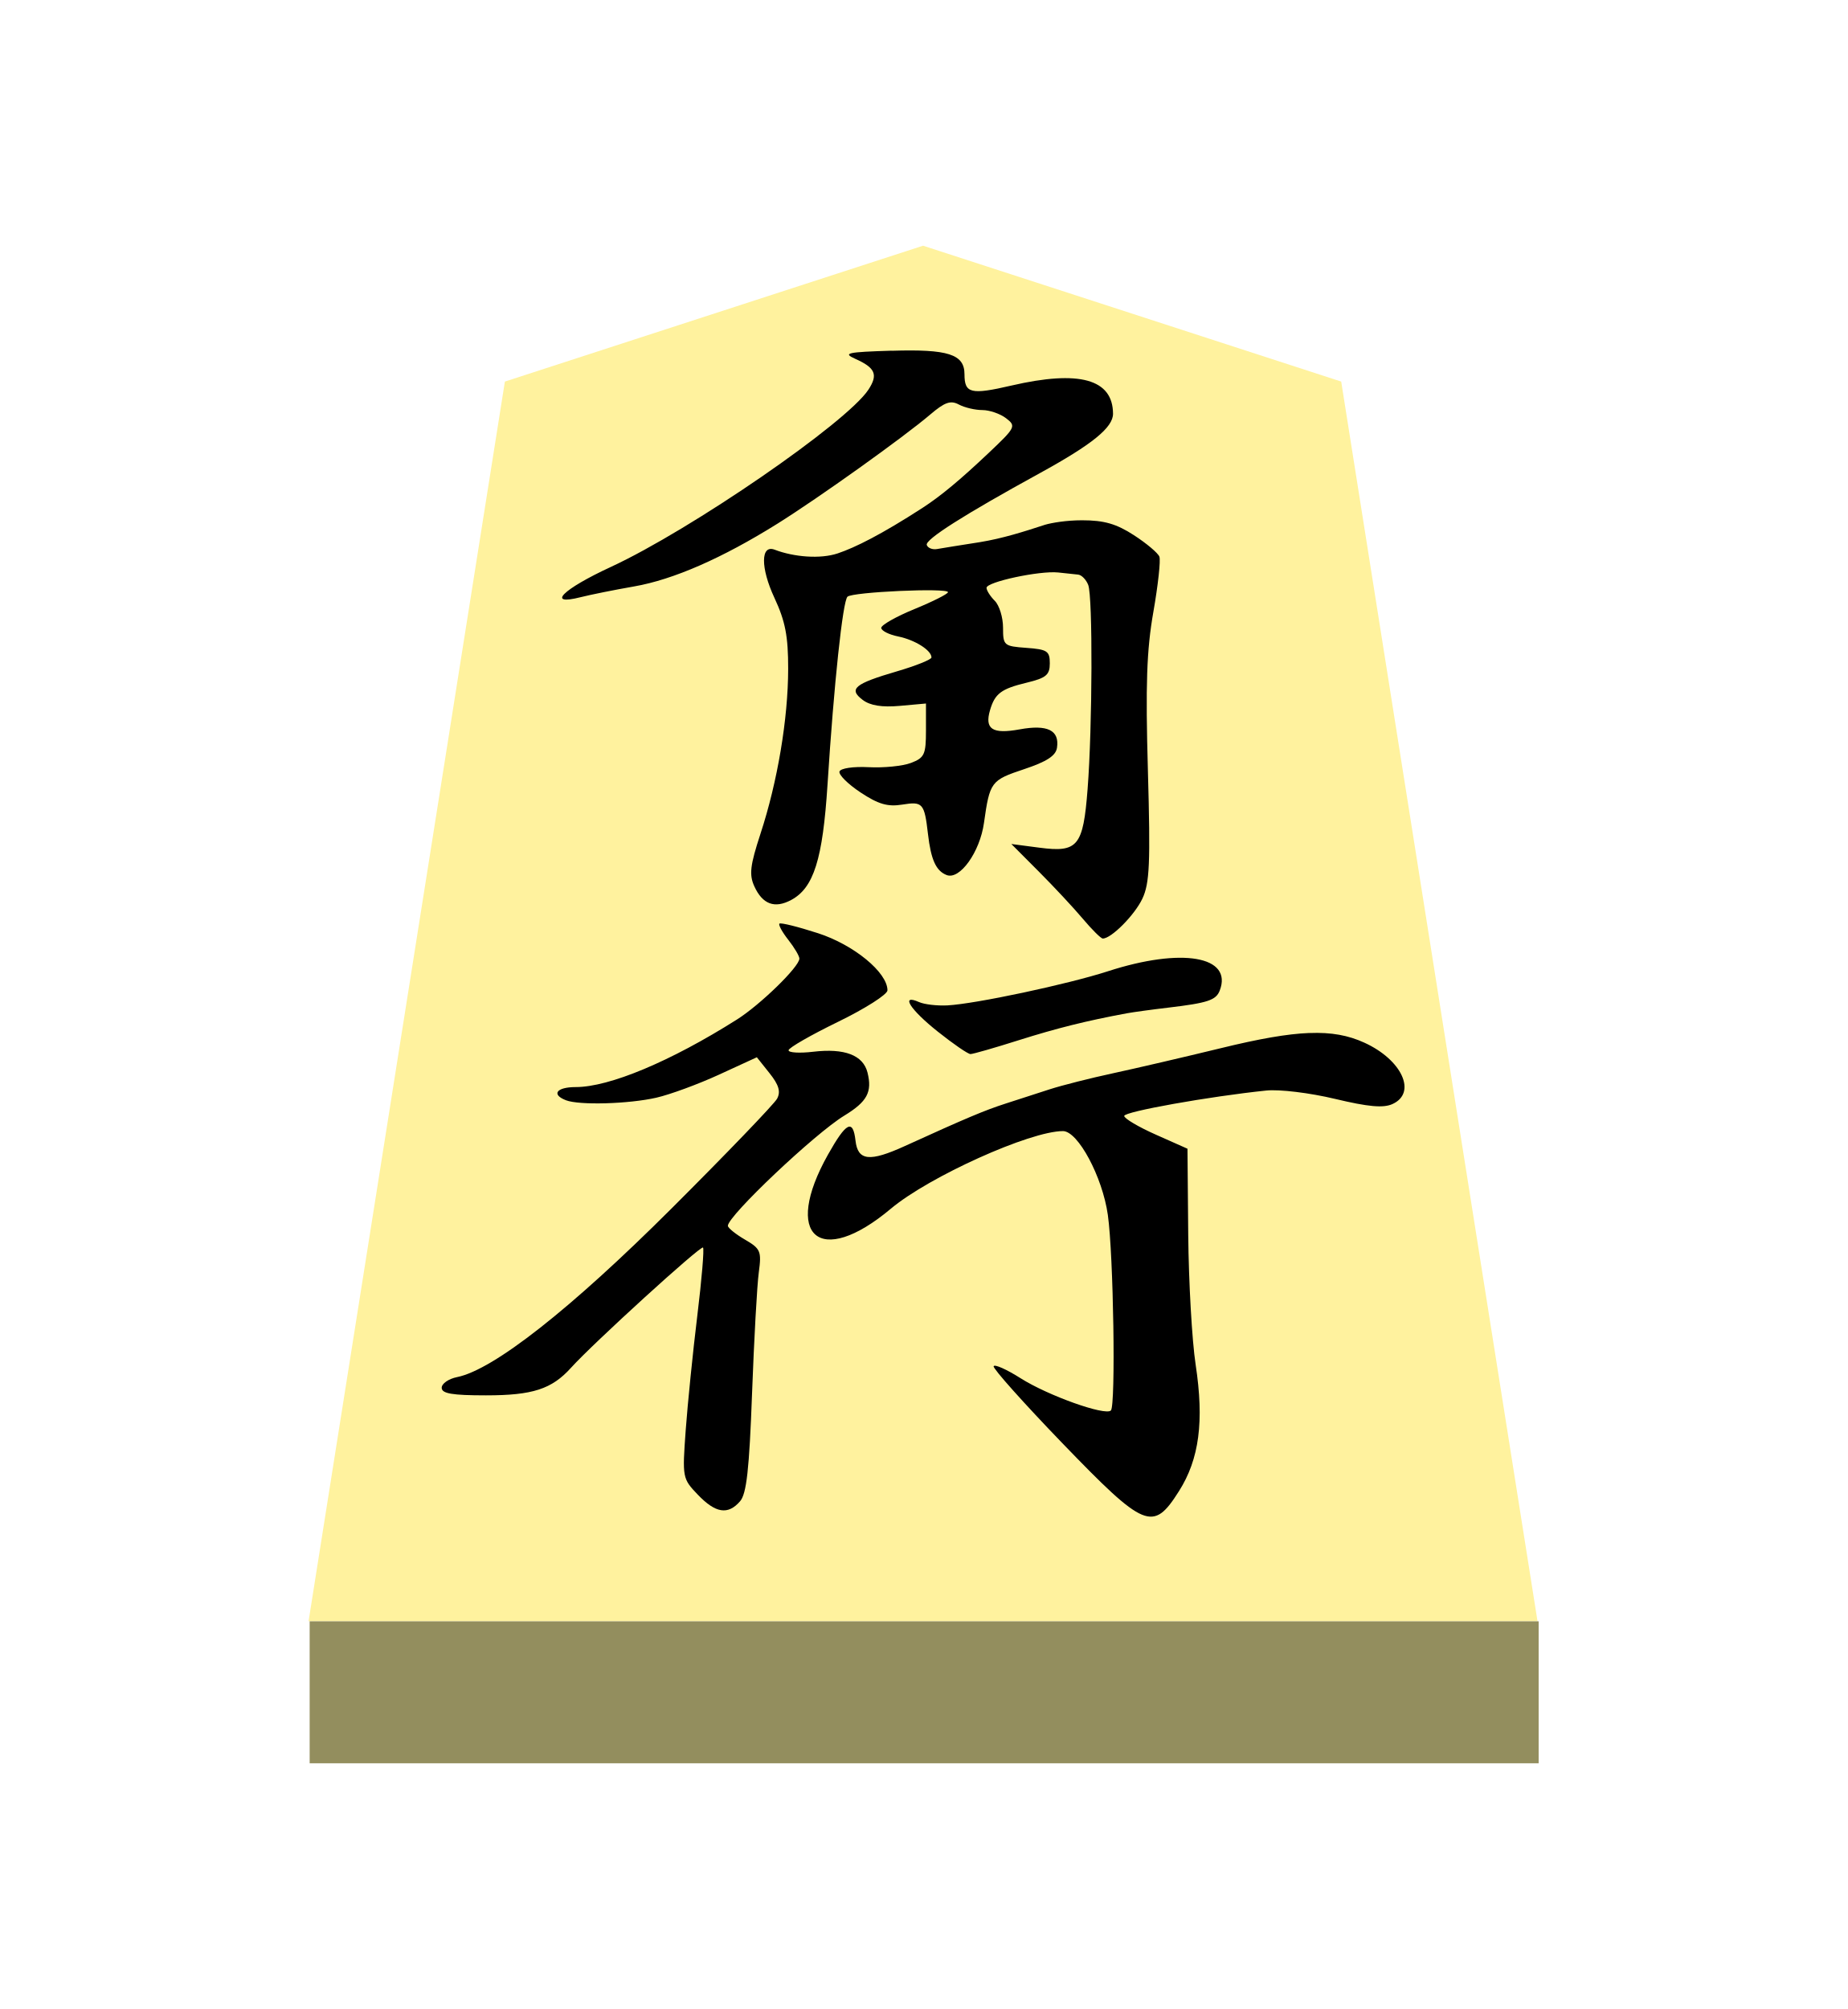
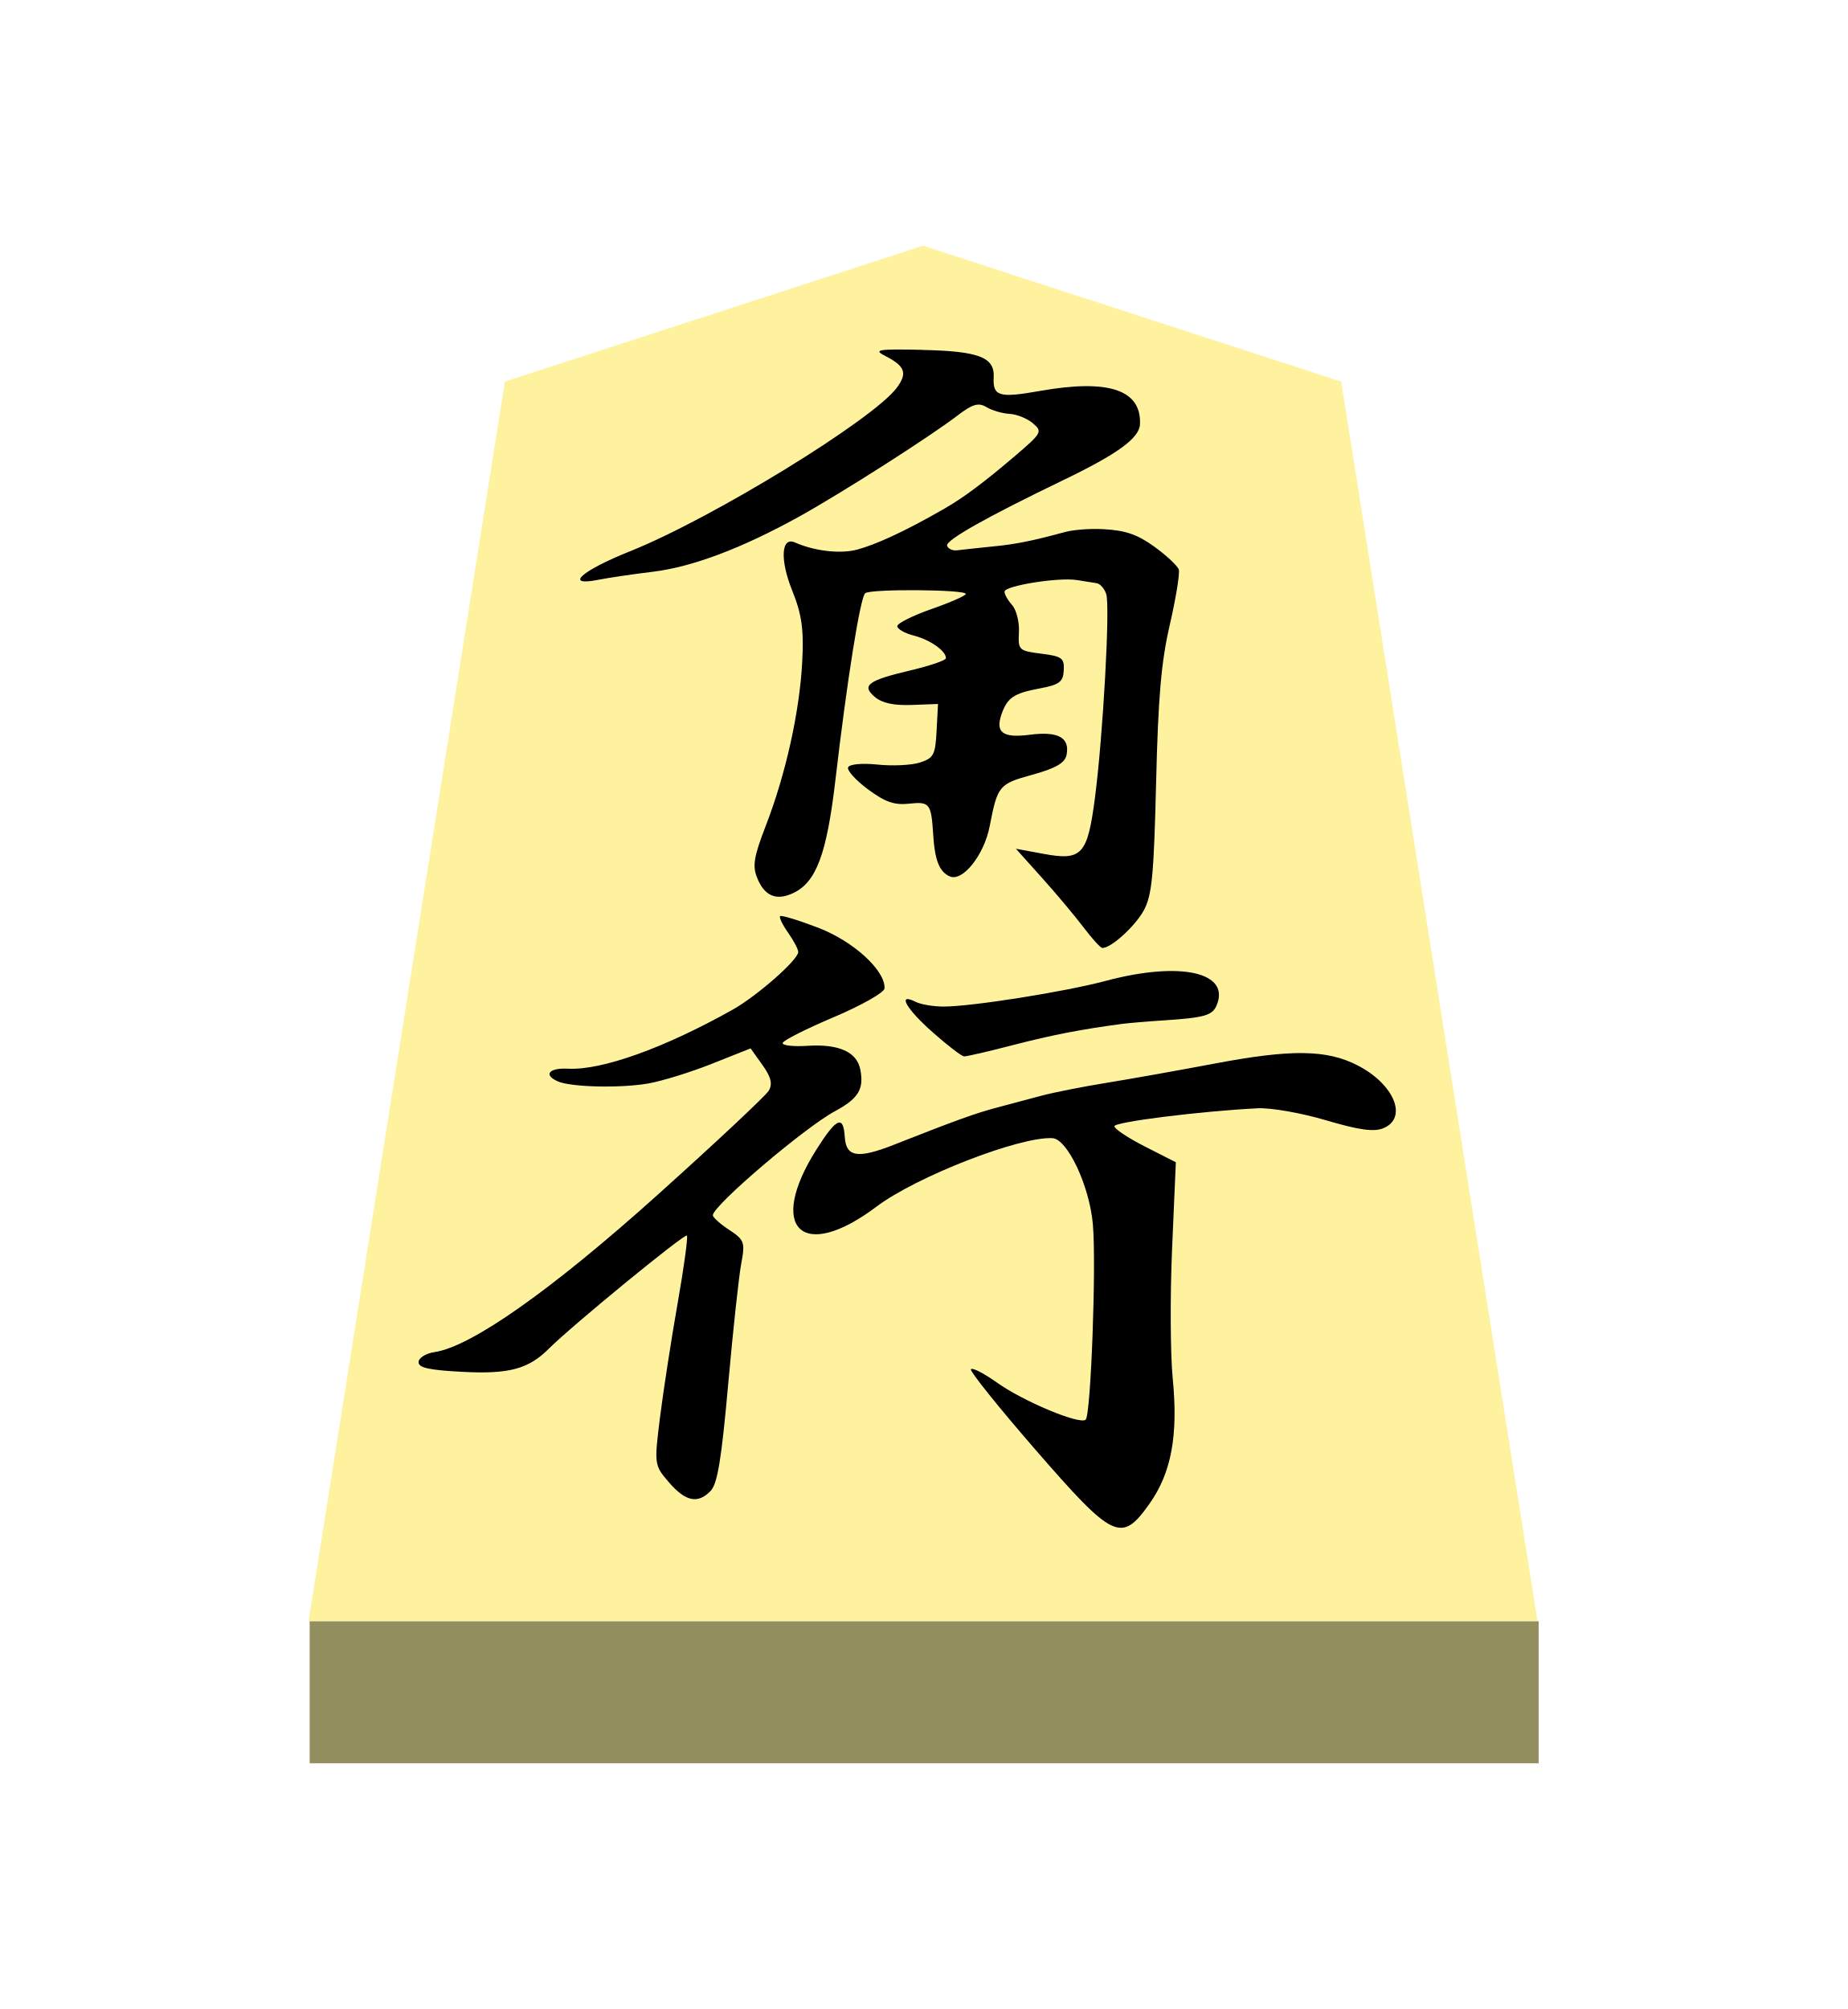
<svg xmlns="http://www.w3.org/2000/svg" viewBox="-1.542 -1.677 41.634 45.274" version="1.1" id="svg1" xml:space="preserve">
  <defs id="defs1" />
  <g id="layer1" transform="translate(-85.7375,-165.14)">
    <path style="fill:#fff29e;fill-opacity:1;fill-rule:evenodd;stroke:none;stroke-width:0.373;stroke-linecap:round;stroke-linejoin:round;paint-order:stroke fill markers" d="m 105,169 9.425,3.062 L 118.85,200 H 91.15 l 4.425,-27.938 z" id="path13" />
    <path style="display:inline;fill:#938e5e;fill-opacity:1;fill-rule:evenodd;stroke:none;stroke-width:0.379;stroke-linecap:round;stroke-linejoin:round;stroke-dasharray:none;stroke-opacity:1;paint-order:stroke fill markers" d="m 91.175,200 -3e-6,3.2 H 118.875 V 200 Z" id="path45" />
-     <path id="path3" style="fill:#000000;stroke-width:0.469" d="m 104.29,171.366 c -1.004,0.031 -1.106,0.054 -0.818,0.183 0.454,0.203 0.519,0.356 0.297,0.695 -0.488,0.744 -3.998,3.159 -5.807,3.996 -1.088,0.503 -1.464,0.88 -0.68,0.681 0.222,-0.056 0.766,-0.166 1.209,-0.243 0.885,-0.155 1.982,-0.636 3.225,-1.412 0.93,-0.581 2.849,-1.952 3.448,-2.463 0.325,-0.277 0.457,-0.323 0.643,-0.224 0.129,0.069 0.367,0.125 0.529,0.125 0.162,0 0.403,0.083 0.535,0.184 0.231,0.177 0.216,0.207 -0.384,0.775 -0.649,0.614 -1.087,0.978 -1.494,1.242 -0.934,0.605 -1.525,0.898 -1.916,1.029 -0.391,0.131 -0.987,0.083 -1.421,-0.083 -0.318,-0.122 -0.321,0.408 -0.006,1.084 0.246,0.529 0.311,0.865 0.31,1.6 -10e-4,1.125 -0.24,2.547 -0.624,3.717 -0.234,0.715 -0.258,0.922 -0.139,1.184 0.185,0.407 0.459,0.508 0.832,0.308 0.507,-0.272 0.71,-0.915 0.818,-2.601 0.145,-2.272 0.343,-4.132 0.45,-4.233 0.113,-0.107 2.265,-0.204 2.265,-0.102 -1e-5,0.039 -0.339,0.21 -0.754,0.38 -0.415,0.17 -0.752,0.361 -0.75,0.425 0.002,0.064 0.173,0.151 0.381,0.193 0.378,0.077 0.751,0.312 0.751,0.473 0,0.047 -0.349,0.187 -0.775,0.312 -0.961,0.281 -1.102,0.398 -0.775,0.645 0.17,0.128 0.434,0.17 0.837,0.134 l 0.589,-0.053 v 0.605 c 0,0.545 -0.034,0.618 -0.338,0.734 -0.186,0.071 -0.615,0.114 -0.953,0.096 -0.347,-0.018 -0.633,0.024 -0.658,0.097 -0.024,0.071 0.19,0.284 0.474,0.472 0.402,0.266 0.612,0.327 0.941,0.274 0.461,-0.075 0.499,-0.032 0.579,0.662 0.067,0.581 0.182,0.834 0.422,0.926 0.296,0.114 0.748,-0.518 0.84,-1.174 0.131,-0.928 0.157,-0.963 0.901,-1.211 0.514,-0.171 0.718,-0.303 0.745,-0.484 0.059,-0.395 -0.214,-0.529 -0.843,-0.414 -0.613,0.112 -0.792,-0.005 -0.666,-0.434 0.11,-0.374 0.252,-0.48 0.824,-0.618 0.442,-0.107 0.523,-0.175 0.523,-0.437 0,-0.276 -0.058,-0.314 -0.527,-0.348 -0.508,-0.037 -0.527,-0.053 -0.527,-0.456 0,-0.23 -0.084,-0.502 -0.186,-0.604 -0.102,-0.102 -0.186,-0.234 -0.186,-0.293 0,-0.133 1.192,-0.389 1.613,-0.346 0.171,0.018 0.374,0.039 0.452,0.048 0.078,0.008 0.18,0.113 0.227,0.233 0.104,0.267 0.095,3.191 -0.014,4.599 -0.1,1.292 -0.219,1.436 -1.086,1.322 l -0.633,-0.083 0.62,0.622 c 0.341,0.342 0.788,0.821 0.992,1.064 0.205,0.243 0.406,0.443 0.448,0.444 0.188,0.006 0.716,-0.524 0.893,-0.897 0.164,-0.347 0.184,-0.793 0.125,-2.887 -0.055,-1.936 -0.028,-2.718 0.123,-3.575 0.106,-0.604 0.167,-1.164 0.136,-1.246 -0.031,-0.082 -0.29,-0.3 -0.574,-0.484 -0.395,-0.256 -0.671,-0.336 -1.168,-0.336 -0.358,0 -0.685,0.057 -0.833,0.1 -0.484,0.158 -0.959,0.309 -1.466,0.392 -0.432,0.067 -0.869,0.138 -0.971,0.156 -0.102,0.018 -0.206,-0.022 -0.231,-0.091 -0.044,-0.121 0.836,-0.68 2.544,-1.617 1.189,-0.652 1.656,-1.032 1.654,-1.343 -0.005,-0.779 -0.76,-0.988 -2.291,-0.633 -0.914,0.212 -1.057,0.177 -1.057,-0.255 0,-0.451 -0.367,-0.569 -1.644,-0.529 z m -2.527,12.911 c -0.027,0.027 0.063,0.192 0.201,0.367 0.137,0.175 0.249,0.365 0.249,0.422 -0.002,0.184 -0.881,1.04 -1.41,1.374 -1.496,0.945 -2.873,1.521 -3.632,1.521 -0.433,0 -0.556,0.167 -0.219,0.297 0.301,0.116 1.414,0.084 2.037,-0.058 0.307,-0.07 0.942,-0.303 1.412,-0.519 l 0.853,-0.392 0.286,0.359 c 0.21,0.263 0.255,0.416 0.171,0.574 -0.063,0.118 -1.134,1.232 -2.38,2.475 -2.272,2.267 -4.014,3.636 -4.834,3.8 -0.19,0.038 -0.346,0.146 -0.346,0.24 0,0.131 0.234,0.171 0.998,0.171 1.052,0 1.482,-0.14 1.917,-0.622 0.494,-0.548 2.923,-2.761 2.975,-2.709 0.029,0.029 -0.029,0.72 -0.129,1.537 -0.1,0.816 -0.217,1.975 -0.261,2.574 -0.078,1.076 -0.075,1.095 0.272,1.458 0.401,0.419 0.68,0.463 0.952,0.15 0.147,-0.168 0.208,-0.714 0.271,-2.431 0.045,-1.217 0.113,-2.445 0.152,-2.729 0.064,-0.477 0.041,-0.532 -0.314,-0.739 -0.211,-0.123 -0.383,-0.263 -0.383,-0.31 0.001,-0.225 1.961,-2.079 2.623,-2.482 0.517,-0.315 0.634,-0.532 0.524,-0.972 -0.099,-0.392 -0.516,-0.552 -1.226,-0.468 -0.306,0.036 -0.555,0.021 -0.553,-0.034 0.002,-0.055 0.504,-0.343 1.116,-0.641 0.612,-0.298 1.113,-0.617 1.113,-0.709 0,-0.404 -0.759,-1.028 -1.57,-1.289 -0.449,-0.145 -0.838,-0.242 -0.865,-0.214 z m 9.401,0.798 c -0.459,-0.079 -1.164,0.006 -1.997,0.276 -0.909,0.294 -2.987,0.736 -3.617,0.769 -0.232,0.012 -0.519,-0.021 -0.638,-0.074 -0.432,-0.191 -0.207,0.166 0.419,0.664 0.35,0.279 0.682,0.507 0.738,0.507 0.056,0 0.545,-0.14 1.087,-0.312 0.862,-0.272 1.527,-0.438 2.438,-0.607 0.136,-0.025 0.555,-0.083 0.93,-0.127 0.895,-0.106 1.079,-0.168 1.163,-0.385 0.149,-0.388 -0.065,-0.632 -0.524,-0.711 z m 2.541,1.667 c -0.503,0.02 -1.133,0.132 -1.996,0.343 -0.822,0.2 -1.913,0.454 -2.424,0.564 -0.512,0.11 -1.154,0.273 -1.427,0.361 -0.273,0.089 -0.719,0.233 -0.992,0.321 -0.481,0.155 -0.893,0.329 -2.272,0.957 -0.798,0.364 -1.064,0.336 -1.116,-0.119 -0.057,-0.496 -0.207,-0.421 -0.619,0.311 -1.036,1.842 -0.192,2.571 1.415,1.222 0.862,-0.723 3.139,-1.75 3.88,-1.749 0.338,3.7e-4 0.89,1.031 1.011,1.888 0.128,0.903 0.18,4.296 0.069,4.408 -0.126,0.126 -1.422,-0.337 -2.036,-0.727 -0.317,-0.201 -0.59,-0.322 -0.607,-0.269 -0.016,0.053 0.681,0.833 1.549,1.733 1.864,1.931 2.043,2.005 2.629,1.08 0.457,-0.721 0.569,-1.572 0.375,-2.85 -0.082,-0.54 -0.157,-1.856 -0.167,-2.924 l -0.017,-1.942 -0.713,-0.317 c -0.392,-0.174 -0.713,-0.364 -0.713,-0.422 0,-0.097 1.923,-0.44 3.201,-0.572 0.299,-0.031 0.982,0.052 1.551,0.188 0.753,0.18 1.089,0.21 1.295,0.116 0.556,-0.253 0.213,-0.998 -0.637,-1.384 -0.358,-0.163 -0.735,-0.236 -1.238,-0.216 z" />
+     <g transform="rotate(3 105.000 184.500)">
+       <path id="path3" style="fill:#000000;stroke-width:0.469" d="m 104.29,171.366 c -1.004,0.031 -1.106,0.054 -0.818,0.183 0.454,0.203 0.519,0.356 0.297,0.695 -0.488,0.744 -3.998,3.159 -5.807,3.996 -1.088,0.503 -1.464,0.88 -0.68,0.681 0.222,-0.056 0.766,-0.166 1.209,-0.243 0.885,-0.155 1.982,-0.636 3.225,-1.412 0.93,-0.581 2.849,-1.952 3.448,-2.463 0.325,-0.277 0.457,-0.323 0.643,-0.224 0.129,0.069 0.367,0.125 0.529,0.125 0.162,0 0.403,0.083 0.535,0.184 0.231,0.177 0.216,0.207 -0.384,0.775 -0.649,0.614 -1.087,0.978 -1.494,1.242 -0.934,0.605 -1.525,0.898 -1.916,1.029 -0.391,0.131 -0.987,0.083 -1.421,-0.083 -0.318,-0.122 -0.321,0.408 -0.006,1.084 0.246,0.529 0.311,0.865 0.31,1.6 -10e-4,1.125 -0.24,2.547 -0.624,3.717 -0.234,0.715 -0.258,0.922 -0.139,1.184 0.185,0.407 0.459,0.508 0.832,0.308 0.507,-0.272 0.71,-0.915 0.818,-2.601 0.145,-2.272 0.343,-4.132 0.45,-4.233 0.113,-0.107 2.265,-0.204 2.265,-0.102 -1e-5,0.039 -0.339,0.21 -0.754,0.38 -0.415,0.17 -0.752,0.361 -0.75,0.425 0.002,0.064 0.173,0.151 0.381,0.193 0.378,0.077 0.751,0.312 0.751,0.473 0,0.047 -0.349,0.187 -0.775,0.312 -0.961,0.281 -1.102,0.398 -0.775,0.645 0.17,0.128 0.434,0.17 0.837,0.134 l 0.589,-0.053 v 0.605 c 0,0.545 -0.034,0.618 -0.338,0.734 -0.186,0.071 -0.615,0.114 -0.953,0.096 -0.347,-0.018 -0.633,0.024 -0.658,0.097 -0.024,0.071 0.19,0.284 0.474,0.472 0.402,0.266 0.612,0.327 0.941,0.274 0.461,-0.075 0.499,-0.032 0.579,0.662 0.067,0.581 0.182,0.834 0.422,0.926 0.296,0.114 0.748,-0.518 0.84,-1.174 0.131,-0.928 0.157,-0.963 0.901,-1.211 0.514,-0.171 0.718,-0.303 0.745,-0.484 0.059,-0.395 -0.214,-0.529 -0.843,-0.414 -0.613,0.112 -0.792,-0.005 -0.666,-0.434 0.11,-0.374 0.252,-0.48 0.824,-0.618 0.442,-0.107 0.523,-0.175 0.523,-0.437 0,-0.276 -0.058,-0.314 -0.527,-0.348 -0.508,-0.037 -0.527,-0.053 -0.527,-0.456 0,-0.23 -0.084,-0.502 -0.186,-0.604 -0.102,-0.102 -0.186,-0.234 -0.186,-0.293 0,-0.133 1.192,-0.389 1.613,-0.346 0.171,0.018 0.374,0.039 0.452,0.048 0.078,0.008 0.18,0.113 0.227,0.233 0.104,0.267 0.095,3.191 -0.014,4.599 -0.1,1.292 -0.219,1.436 -1.086,1.322 l -0.633,-0.083 0.62,0.622 c 0.341,0.342 0.788,0.821 0.992,1.064 0.205,0.243 0.406,0.443 0.448,0.444 0.188,0.006 0.716,-0.524 0.893,-0.897 0.164,-0.347 0.184,-0.793 0.125,-2.887 -0.055,-1.936 -0.028,-2.718 0.123,-3.575 0.106,-0.604 0.167,-1.164 0.136,-1.246 -0.031,-0.082 -0.29,-0.3 -0.574,-0.484 -0.395,-0.256 -0.671,-0.336 -1.168,-0.336 -0.358,0 -0.685,0.057 -0.833,0.1 -0.484,0.158 -0.959,0.309 -1.466,0.392 -0.432,0.067 -0.869,0.138 -0.971,0.156 -0.102,0.018 -0.206,-0.022 -0.231,-0.091 -0.044,-0.121 0.836,-0.68 2.544,-1.617 1.189,-0.652 1.656,-1.032 1.654,-1.343 -0.005,-0.779 -0.76,-0.988 -2.291,-0.633 -0.914,0.212 -1.057,0.177 -1.057,-0.255 0,-0.451 -0.367,-0.569 -1.644,-0.529 z m -2.527,12.911 c -0.027,0.027 0.063,0.192 0.201,0.367 0.137,0.175 0.249,0.365 0.249,0.422 -0.002,0.184 -0.881,1.04 -1.41,1.374 -1.496,0.945 -2.873,1.521 -3.632,1.521 -0.433,0 -0.556,0.167 -0.219,0.297 0.301,0.116 1.414,0.084 2.037,-0.058 0.307,-0.07 0.942,-0.303 1.412,-0.519 l 0.853,-0.392 0.286,0.359 c 0.21,0.263 0.255,0.416 0.171,0.574 -0.063,0.118 -1.134,1.232 -2.38,2.475 -2.272,2.267 -4.014,3.636 -4.834,3.8 -0.19,0.038 -0.346,0.146 -0.346,0.24 0,0.131 0.234,0.171 0.998,0.171 1.052,0 1.482,-0.14 1.917,-0.622 0.494,-0.548 2.923,-2.761 2.975,-2.709 0.029,0.029 -0.029,0.72 -0.129,1.537 -0.1,0.816 -0.217,1.975 -0.261,2.574 -0.078,1.076 -0.075,1.095 0.272,1.458 0.401,0.419 0.68,0.463 0.952,0.15 0.147,-0.168 0.208,-0.714 0.271,-2.431 0.045,-1.217 0.113,-2.445 0.152,-2.729 0.064,-0.477 0.041,-0.532 -0.314,-0.739 -0.211,-0.123 -0.383,-0.263 -0.383,-0.31 0.001,-0.225 1.961,-2.079 2.623,-2.482 0.517,-0.315 0.634,-0.532 0.524,-0.972 -0.099,-0.392 -0.516,-0.552 -1.226,-0.468 -0.306,0.036 -0.555,0.021 -0.553,-0.034 0.002,-0.055 0.504,-0.343 1.116,-0.641 0.612,-0.298 1.113,-0.617 1.113,-0.709 0,-0.404 -0.759,-1.028 -1.57,-1.289 -0.449,-0.145 -0.838,-0.242 -0.865,-0.214 z m 9.401,0.798 c -0.459,-0.079 -1.164,0.006 -1.997,0.276 -0.909,0.294 -2.987,0.736 -3.617,0.769 -0.232,0.012 -0.519,-0.021 -0.638,-0.074 -0.432,-0.191 -0.207,0.166 0.419,0.664 0.35,0.279 0.682,0.507 0.738,0.507 0.056,0 0.545,-0.14 1.087,-0.312 0.862,-0.272 1.527,-0.438 2.438,-0.607 0.136,-0.025 0.555,-0.083 0.93,-0.127 0.895,-0.106 1.079,-0.168 1.163,-0.385 0.149,-0.388 -0.065,-0.632 -0.524,-0.711 z m 2.541,1.667 c -0.503,0.02 -1.133,0.132 -1.996,0.343 -0.822,0.2 -1.913,0.454 -2.424,0.564 -0.512,0.11 -1.154,0.273 -1.427,0.361 -0.273,0.089 -0.719,0.233 -0.992,0.321 -0.481,0.155 -0.893,0.329 -2.272,0.957 -0.798,0.364 -1.064,0.336 -1.116,-0.119 -0.057,-0.496 -0.207,-0.421 -0.619,0.311 -1.036,1.842 -0.192,2.571 1.415,1.222 0.862,-0.723 3.139,-1.75 3.88,-1.749 0.338,3.7e-4 0.89,1.031 1.011,1.888 0.128,0.903 0.18,4.296 0.069,4.408 -0.126,0.126 -1.422,-0.337 -2.036,-0.727 -0.317,-0.201 -0.59,-0.322 -0.607,-0.269 -0.016,0.053 0.681,0.833 1.549,1.733 1.864,1.931 2.043,2.005 2.629,1.08 0.457,-0.721 0.569,-1.572 0.375,-2.85 -0.082,-0.54 -0.157,-1.856 -0.167,-2.924 l -0.017,-1.942 -0.713,-0.317 c -0.392,-0.174 -0.713,-0.364 -0.713,-0.422 0,-0.097 1.923,-0.44 3.201,-0.572 0.299,-0.031 0.982,0.052 1.551,0.188 0.753,0.18 1.089,0.21 1.295,0.116 0.556,-0.253 0.213,-0.998 -0.637,-1.384 -0.358,-0.163 -0.735,-0.236 -1.238,-0.216 z" />
+     </g>
  </g>
</svg>
